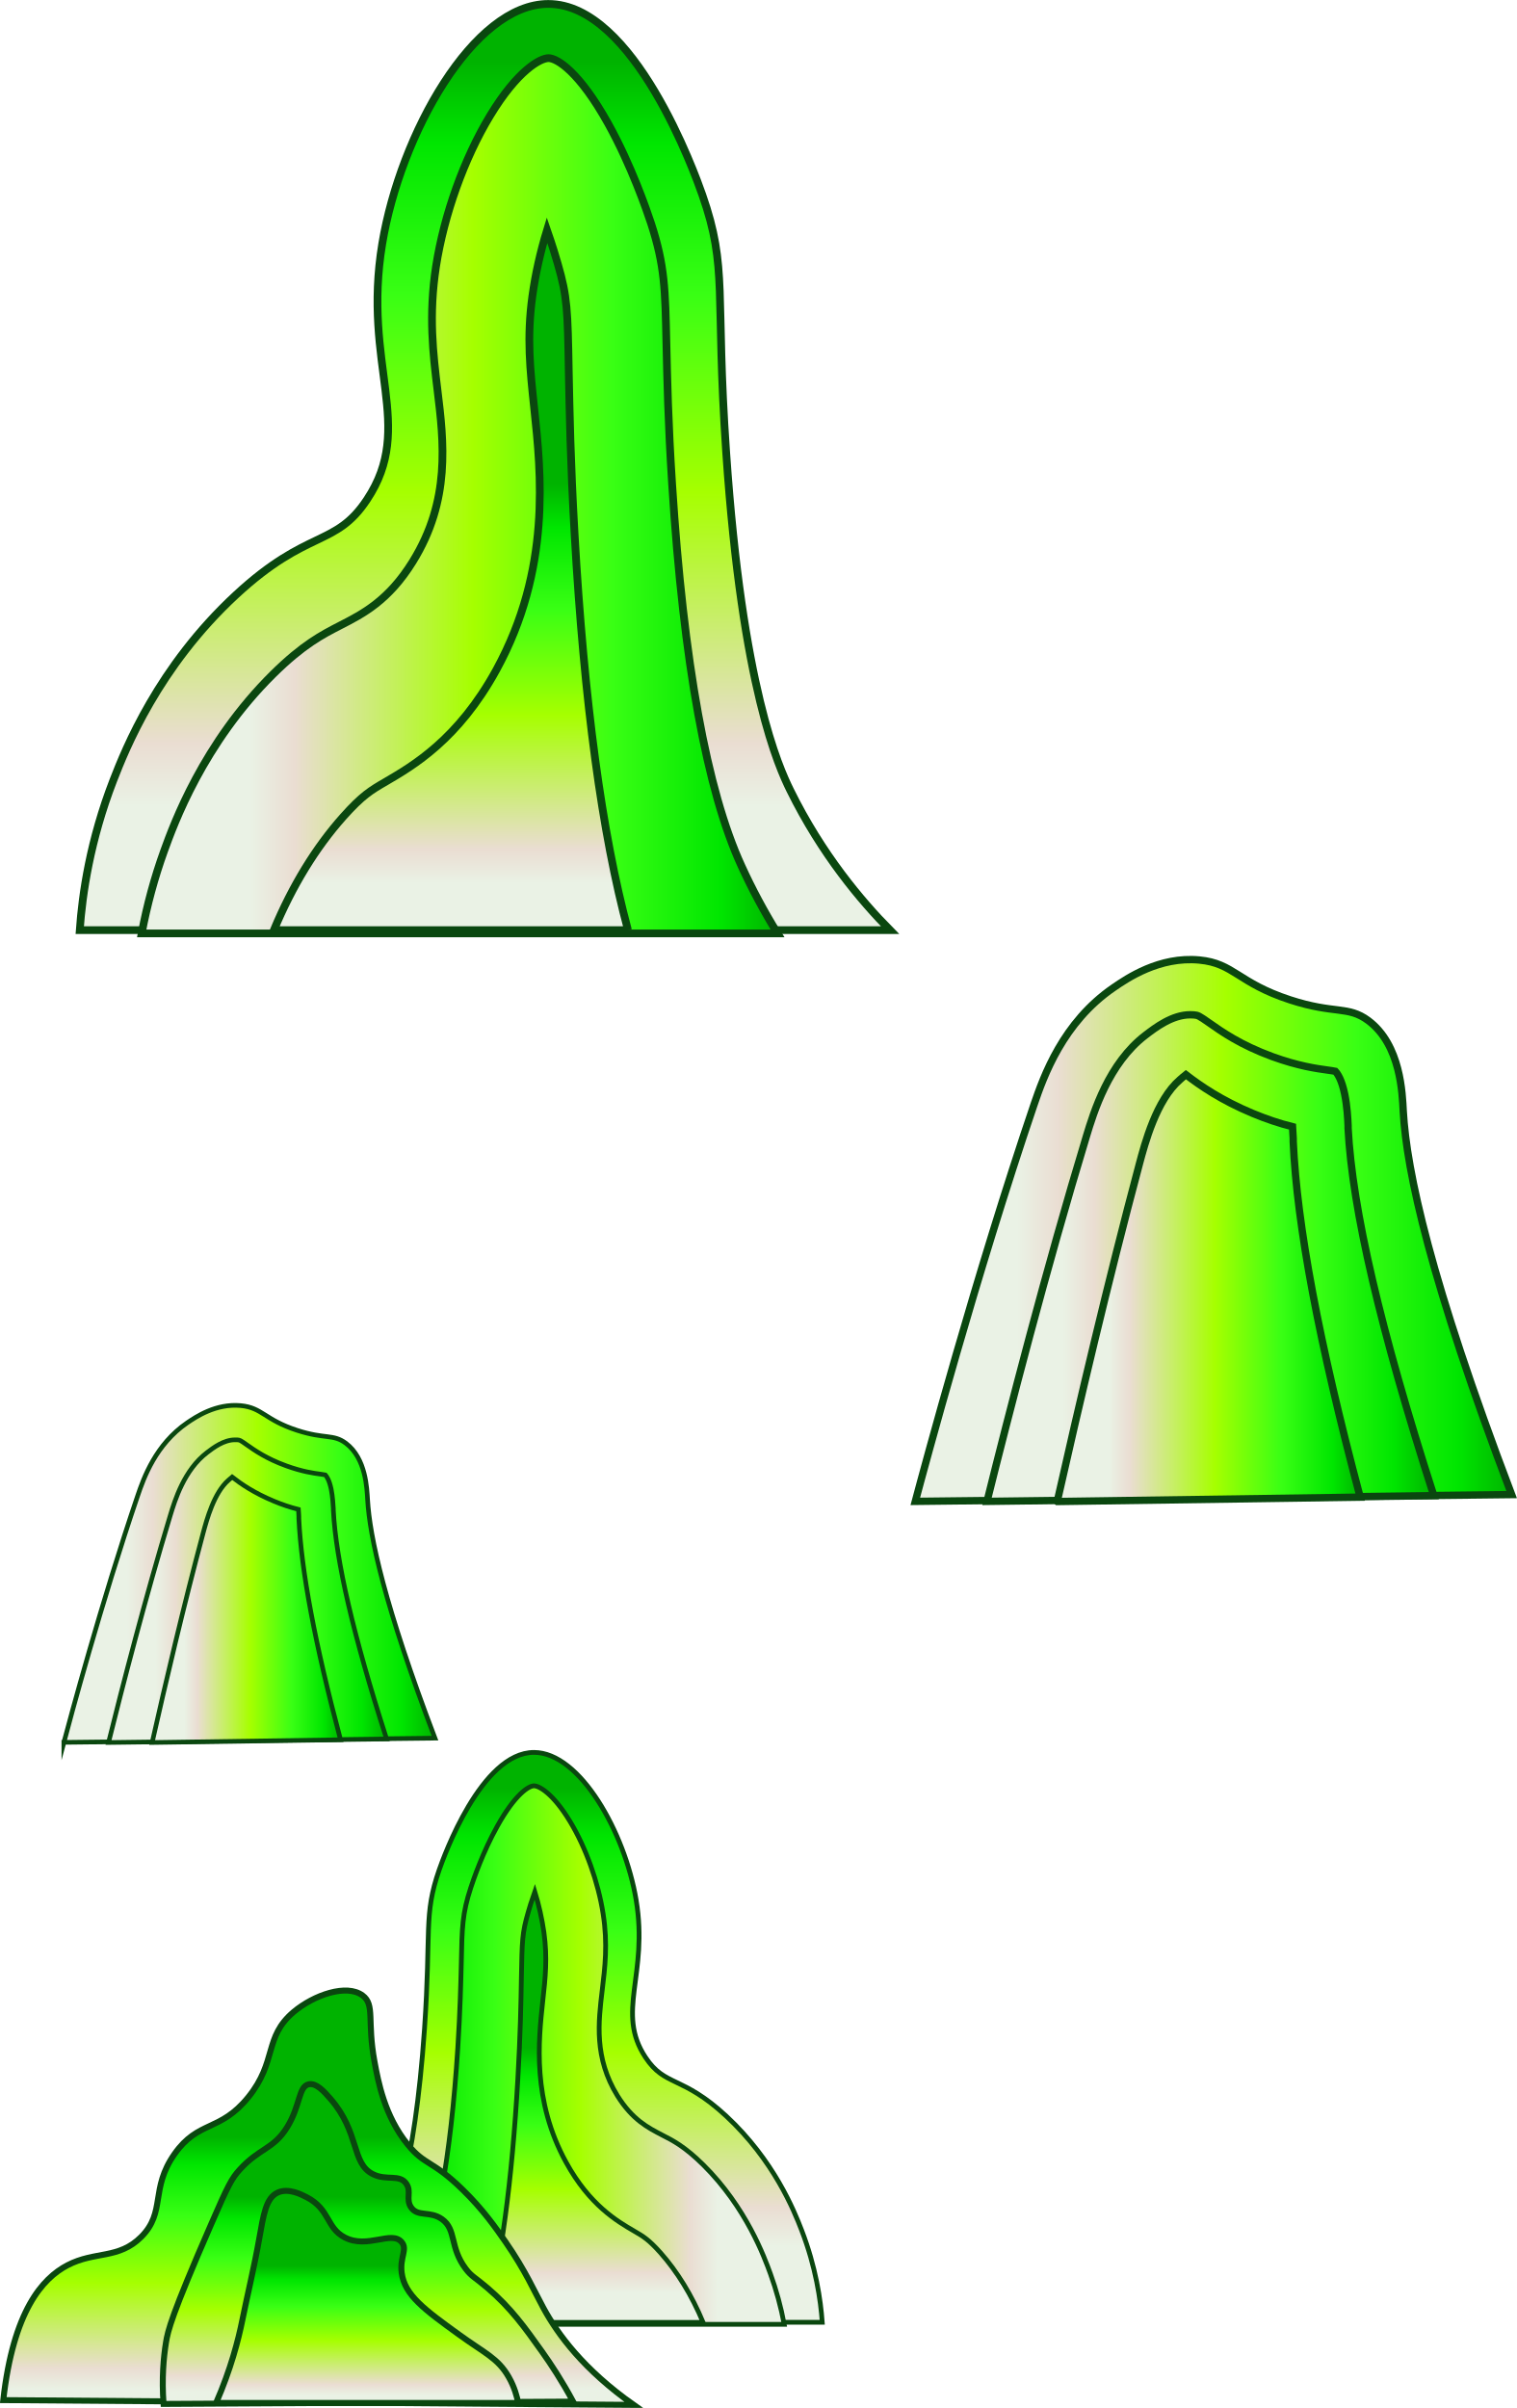
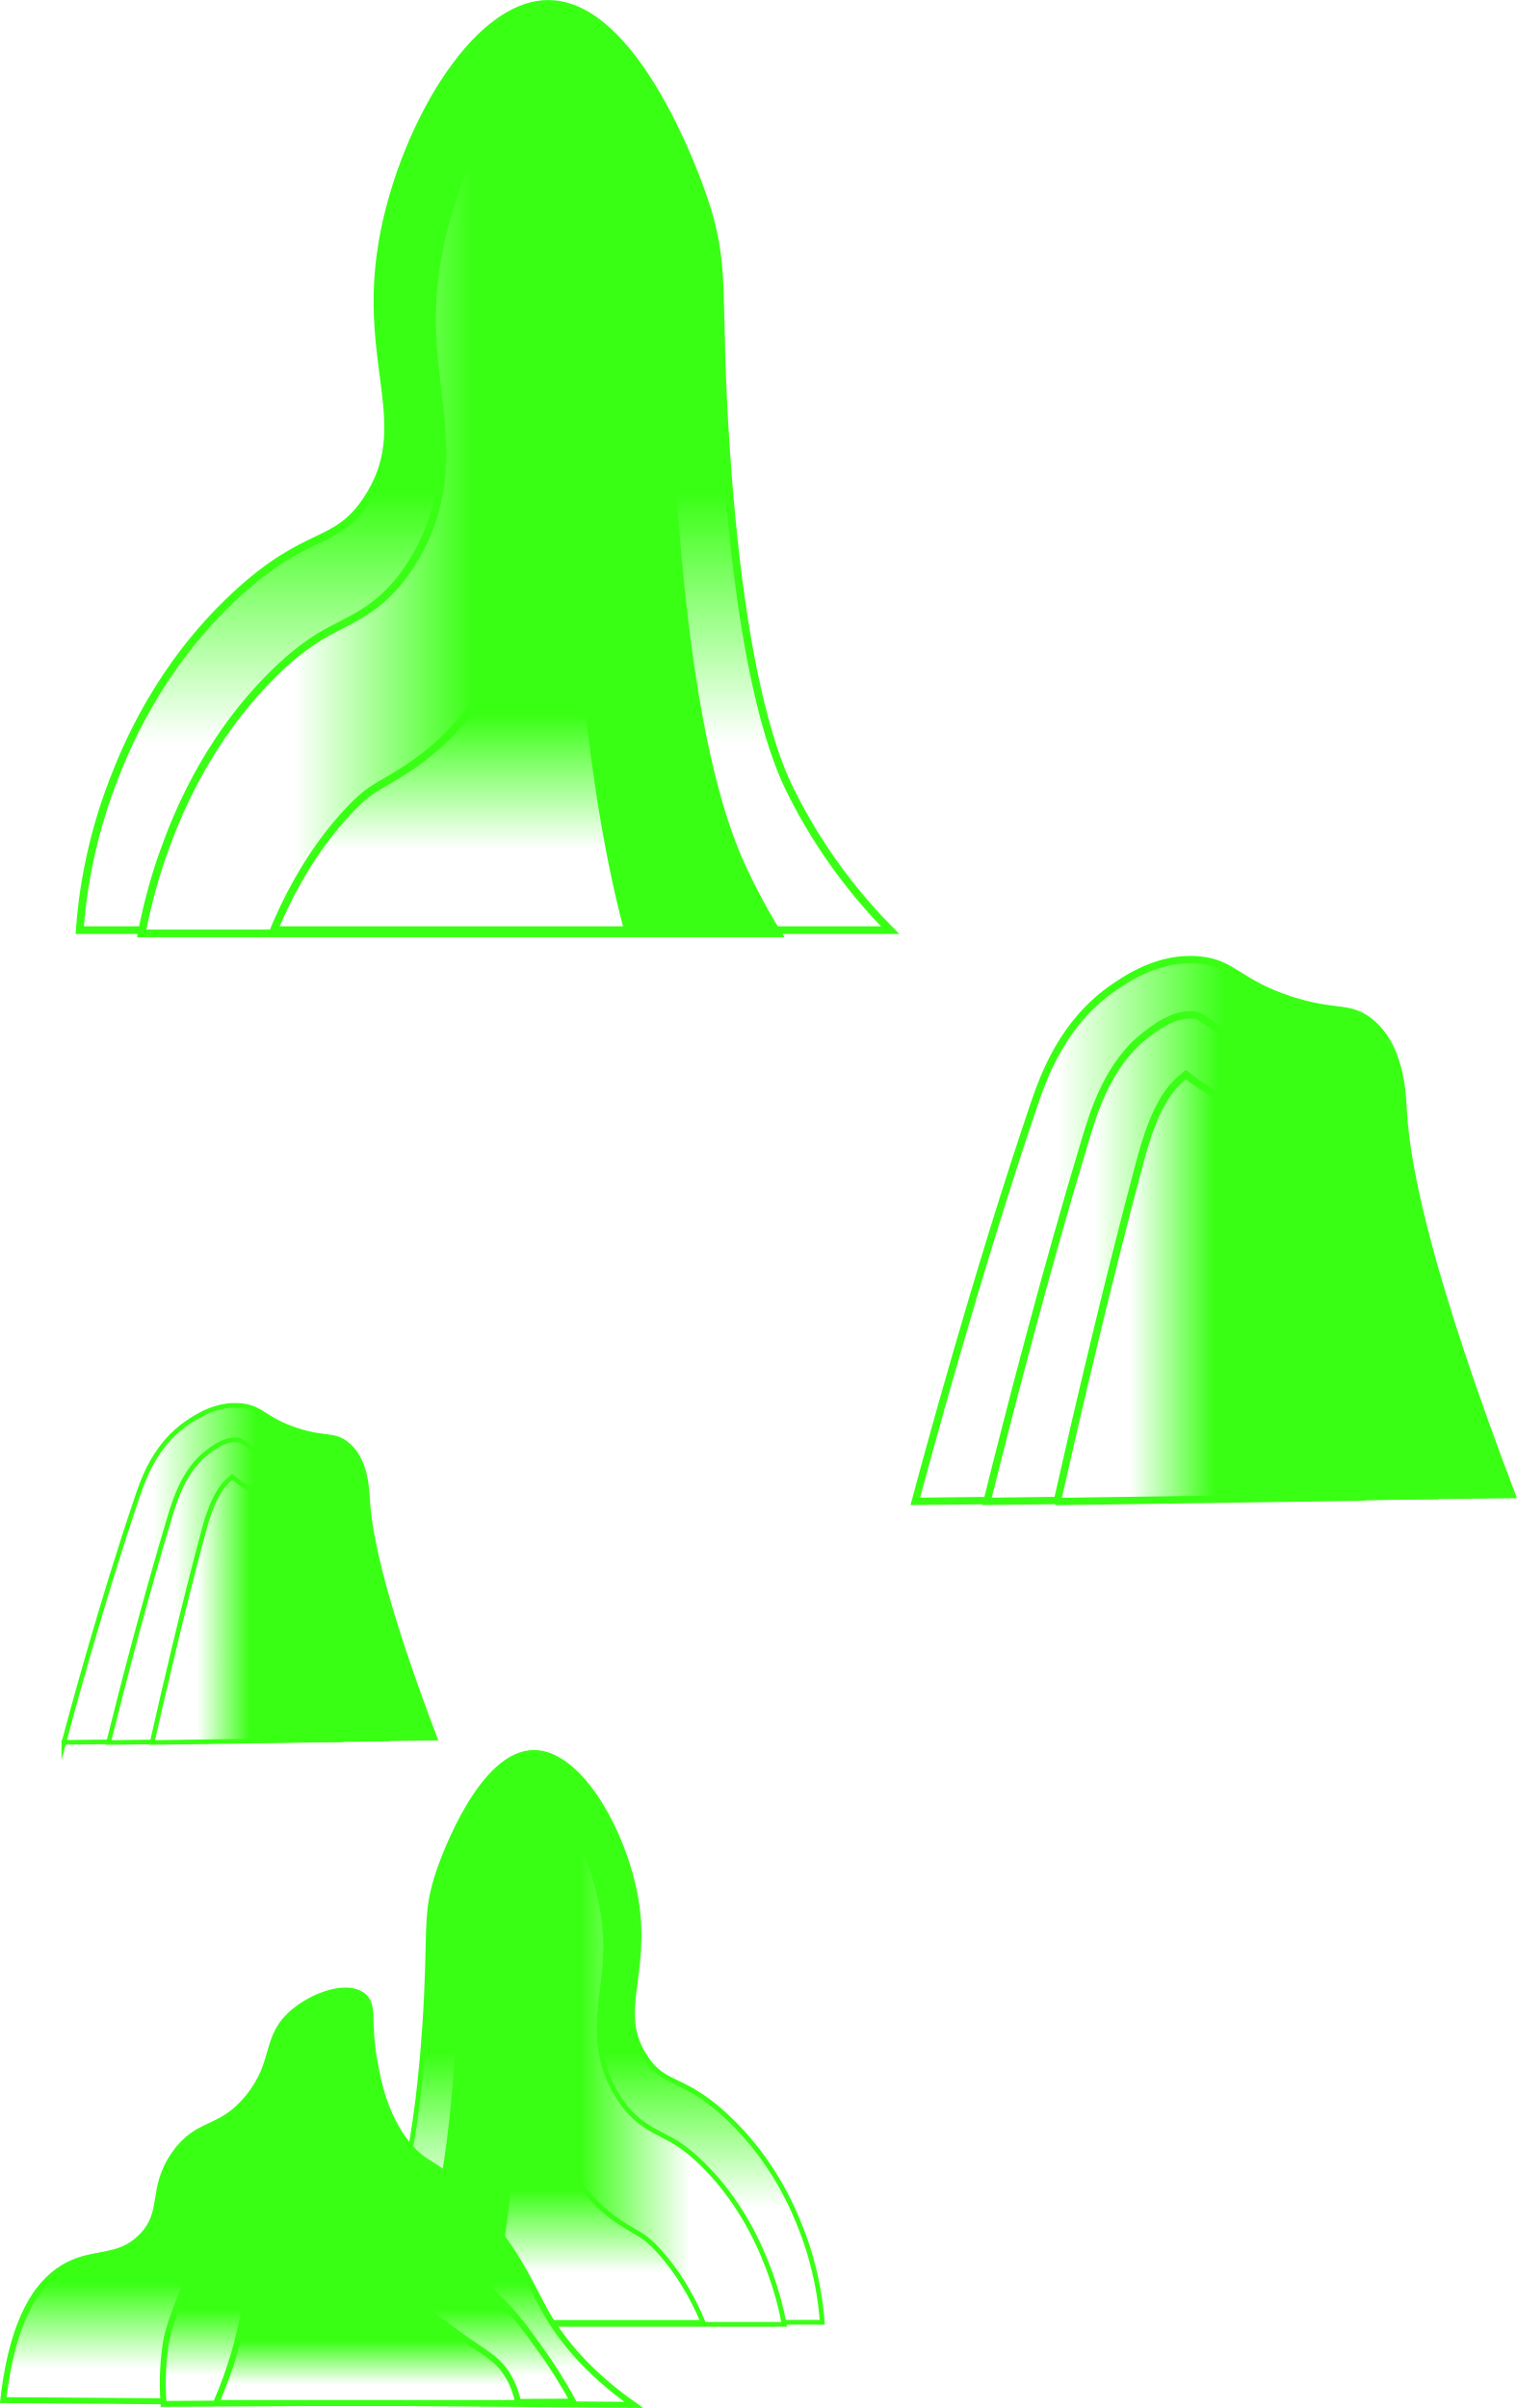
<svg xmlns="http://www.w3.org/2000/svg" xmlns:xlink="http://www.w3.org/1999/xlink" id="Layer_2" data-name="Layer 2" viewBox="0 0 111.67 177.26">
  <defs>
    <style>
      .cls-1 {
        fill: url(#linear-gradient-8);
      }

      .cls-1, .cls-2, .cls-3, .cls-4, .cls-5, .cls-6, .cls-7, .cls-8, .cls-9, .cls-10, .cls-11, .cls-12, .cls-13, .cls-14, .cls-15 {
-         stroke: #0a470f;
+         stroke: #39ff14;
        stroke-miterlimit: 10;
      }

      .cls-1, .cls-8, .cls-11 {
        stroke-width: .54px;
      }

      .cls-2 {
        fill: url(#linear-gradient-4);
      }

      .cls-2, .cls-5, .cls-14 {
        stroke-width: .35px;
      }

      .cls-3 {
        fill: url(#linear-gradient-12);
      }

      .cls-3, .cls-4, .cls-10 {
        stroke-width: .34px;
      }

      .cls-4 {
        fill: url(#linear-gradient-11);
      }

      .cls-5 {
        fill: url(#linear-gradient-6);
      }

      .cls-6 {
        fill: url(#linear-gradient-2);
      }

      .cls-6, .cls-13, .cls-15 {
        stroke-width: .57px;
      }

      .cls-7 {
        fill: url(#linear-gradient-14);
      }

      .cls-7, .cls-9, .cls-12 {
        stroke-width: .44px;
      }

      .cls-8 {
        fill: url(#linear-gradient-7);
      }

      .cls-9 {
        fill: url(#linear-gradient-15);
      }

      .cls-10 {
        fill: url(#linear-gradient-10);
      }

      .cls-11 {
        fill: url(#linear-gradient-9);
      }

      .cls-12 {
        fill: url(#linear-gradient-13);
      }

      .cls-13 {
        fill: url(#linear-gradient);
      }

      .cls-14 {
        fill: url(#linear-gradient-5);
      }

      .cls-15 {
        fill: url(#linear-gradient-3);
      }
    </style>
    <linearGradient id="linear-gradient" x1="35.7" y1="70.57" x2="35.7" y2="4.56" gradientUnits="userSpaceOnUse">
-       <stop offset=".17" stop-color="#eaf2e5" />
-       <stop offset=".24" stop-color="#eaddd2" />
-       <stop offset=".52" stop-color="#a6ff00" />
+       <stop offset=".17" stop-color="#ffffff" />
+       <stop offset=".24" stop-color="#ffffff" />
+       <stop offset=".52" stop-color="#39ff14" />
      <stop offset=".74" stop-color="#39ff14" />
-       <stop offset=".91" stop-color="#00e600" />
-       <stop offset="1" stop-color="#00b300" />
+       <stop offset=".91" stop-color="#39ff14" />
+       <stop offset="1" stop-color="#39ff14" />
    </linearGradient>
    <linearGradient id="linear-gradient-2" x1="10.43" y1="36.49" x2="57.24" y2="36.49" xlink:href="#linear-gradient" />
    <linearGradient id="linear-gradient-3" x1="33.2" y1="71.01" x2="33.2" y2="35.66" xlink:href="#linear-gradient" />
    <linearGradient id="linear-gradient-4" x1="72.89" y1="172.25" x2="72.89" y2="131.63" gradientTransform="translate(115.07) scale(-1 1)" xlink:href="#linear-gradient" />
    <linearGradient id="linear-gradient-5" x1="57.35" y1="151.28" x2="86.15" y2="151.28" gradientTransform="translate(115.07) scale(-1 1)" xlink:href="#linear-gradient" />
    <linearGradient id="linear-gradient-6" x1="71.35" y1="172.52" x2="71.35" y2="150.77" gradientTransform="translate(115.07) scale(-1 1)" xlink:href="#linear-gradient" />
    <linearGradient id="linear-gradient-7" x1="67.38" y1="90.59" x2="111.28" y2="90.59" xlink:href="#linear-gradient" />
    <linearGradient id="linear-gradient-8" x1="72.66" y1="92.61" x2="105.55" y2="92.61" xlink:href="#linear-gradient" />
    <linearGradient id="linear-gradient-9" x1="77.83" y1="94.82" x2="100.12" y2="94.82" xlink:href="#linear-gradient" />
    <linearGradient id="linear-gradient-10" x1="4.7" y1="115.87" x2="32.02" y2="115.87" xlink:href="#linear-gradient" />
    <linearGradient id="linear-gradient-11" x1="7.99" y1="117.13" x2="28.45" y2="117.13" xlink:href="#linear-gradient" />
    <linearGradient id="linear-gradient-12" x1="11.2" y1="118.5" x2="25.07" y2="118.5" xlink:href="#linear-gradient" />
    <linearGradient id="linear-gradient-13" x1="-2584.33" y1="179.73" x2="-2584.33" y2="157.3" gradientTransform="translate(-2560.887) scale(-1 1)" xlink:href="#linear-gradient" />
    <linearGradient id="linear-gradient-14" x1="-2587.98" y1="179.03" x2="-2587.98" y2="161.72" gradientTransform="translate(-2560.887) scale(-1 1)" xlink:href="#linear-gradient" />
    <linearGradient id="linear-gradient-15" x1="-2587.92" y1="178.28" x2="-2587.92" y2="166.79" gradientTransform="translate(-2560.887) scale(-1 1)" xlink:href="#linear-gradient" />
  </defs>
  <g id="Layer_1-2" data-name="Layer 1">
    <g>
      <g>
        <path class="cls-13" d="M65.52,68.47c-2.11-2.14-5.01-5.55-7.35-10.3-.82-1.67-3.52-7.47-4.71-24.83-.82-11.85.14-13.57-1.76-19-.53-1.52-5.02-14.06-11.34-14.05-5.51,0-10.88,9.58-12.22,17.64-1.49,8.98,2.47,13.43-1.12,18.84-2.34,3.54-4.35,2.11-9.66,7.03-5.71,5.29-8.12,11.33-9.02,13.65-1.71,4.42-2.28,8.34-2.47,11.02,19.88,0,39.76,0,59.64,0Z" />
        <path class="cls-6" d="M57.24,68.71c-.99-1.6-1.88-3.26-2.66-4.97-2.54-5.53-4.26-14.97-5.1-28.07-.3-4.63-.36-7.78-.42-10.31-.09-4.1-.12-5.8-1.13-8.91-.31-.94-1.45-4.27-3.16-7.35-2.12-3.81-3.76-4.82-4.39-4.82-.6,0-2.28.89-4.31,4.25-1.9,3.14-3.38,7.28-3.97,11.07-.56,3.62-.22,6.43.11,9.15.46,3.78.98,8.07-1.83,12.6-1.78,2.87-3.67,3.84-5.33,4.69-1.34.69-2.73,1.4-4.94,3.58-5.16,5.1-7.32,11.06-8.03,13.02-.71,1.97-1.26,4-1.65,6.07h46.81Z" />
        <path class="cls-15" d="M46.23,68.47c-1.91-7.07-3.23-16.84-3.93-29.13-.31-5.41-.37-9.07-.43-12-.08-4.53-.1-5.47-.81-7.92-.12-.42-.39-1.33-.79-2.48-.49,1.6-.86,3.26-1.08,4.86-.42,3.07-.17,5.38.14,8.3.5,4.7,1.27,11.79-2.79,19.21-2.81,5.13-6.14,7.06-8.12,8.22-1.12.65-1.74,1.01-3.16,2.6-2.02,2.27-3.73,5.06-5.1,8.34h26.08Z" />
      </g>
      <g>
        <path class="cls-2" d="M23.83,170.96c1.3-1.32,3.08-3.41,4.52-6.34.5-1.03,2.16-4.6,2.9-15.28.5-7.29-.08-8.35,1.08-11.69.33-.94,3.09-8.65,6.98-8.65,3.39,0,6.69,5.89,7.52,10.86.92,5.53-1.52,8.26.69,11.59,1.44,2.18,2.68,1.3,5.94,4.32,3.51,3.26,5,6.97,5.55,8.4,1.05,2.72,1.4,5.13,1.52,6.78-12.23,0-24.46,0-36.7,0Z" />
        <path class="cls-14" d="M28.92,171.1c.61-.99,1.16-2.01,1.64-3.06,1.56-3.4,2.62-9.21,3.14-17.27.18-2.85.22-4.79.26-6.34.05-2.52.07-3.57.7-5.48.19-.58.89-2.63,1.95-4.52,1.3-2.34,2.31-2.97,2.7-2.97.37,0,1.4.55,2.65,2.62,1.17,1.93,2.08,4.48,2.44,6.81.35,2.23.13,3.96-.07,5.63-.28,2.33-.6,4.96,1.12,7.75,1.1,1.77,2.26,2.36,3.28,2.89.83.42,1.68.86,3.04,2.2,3.17,3.14,4.5,6.81,4.94,8.01.44,1.21.78,2.46,1.02,3.73h-28.8Z" />
        <path class="cls-5" d="M35.7,170.96c1.18-4.35,1.99-10.36,2.42-17.92.19-3.33.23-5.58.26-7.39.05-2.79.06-3.36.5-4.87.07-.26.24-.82.49-1.53.3.98.53,2.01.67,2.99.26,1.89.11,3.31-.09,5.11-.31,2.89-.78,7.26,1.72,11.82,1.73,3.16,3.78,4.35,5,5.06.69.4,1.07.62,1.95,1.6,1.24,1.4,2.3,3.12,3.14,5.13h-16.04Z" />
      </g>
      <g>
        <path class="cls-8" d="M67.38,110.52c.7-2.61,4.46-16.61,8.74-29.21.71-2.08,2.12-6.05,5.86-8.61.99-.68,3.37-2.31,6.31-2.03,2.55.24,2.82,1.67,6.67,2.93,3.31,1.08,4.26.41,5.77,1.53,2.4,1.8,2.5,5.39,2.57,6.67.25,4.43,1.98,12.43,7.98,28.22-14.63.17-29.27.33-43.9.5Z" />
        <path class="cls-1" d="M72.66,110.52c1.61-6.47,4.37-17.18,7.32-26.89.53-1.74,1.62-5.35,4.35-7.43.73-.56,1.96-1.5,3.29-1.5.09,0,.18,0,.27.01.31.03.34.04,1.13.59.92.65,2.3,1.62,4.64,2.48,1.9.69,3.24.88,4.13,1,.13.02.37.05.51.08.16.17.47.61.69,1.69.18.88.23,1.81.25,2.31v.19c.31,5.95,2.37,14.81,6.31,27.05l-32.89.42Z" />
        <path class="cls-11" d="M77.83,110.52c1.54-6.84,3.73-16.18,6.04-24.82.41-1.54,1.26-4.73,2.99-6.22.13-.12.29-.25.44-.37,1.08.83,2.6,1.88,4.92,2.85.99.41,1.96.74,2.93.98.02.34.04.64.05.86v.23c.28,6.19,1.89,14.76,4.93,26.18l-22.29.32Z" />
      </g>
      <g>
        <path class="cls-10" d="M4.7,128.27c.43-1.62,2.77-10.34,5.44-18.18.44-1.29,1.32-3.77,3.65-5.36.62-.42,2.1-1.43,3.93-1.26,1.59.15,1.75,1.04,4.15,1.82,2.06.67,2.65.25,3.59.95,1.49,1.12,1.55,3.36,1.6,4.15.16,2.75,1.23,7.74,4.96,17.56-9.11.1-18.21.21-27.32.31Z" />
        <path class="cls-4" d="M7.99,128.27c1-4.03,2.72-10.69,4.55-16.73.33-1.08,1.01-3.33,2.71-4.62.46-.35,1.22-.93,2.05-.93.06,0,.11,0,.17,0,.19.02.21.02.7.37.57.4,1.43,1.01,2.89,1.54,1.18.43,2.02.55,2.57.62.08.01.23.03.32.05.1.11.29.38.43,1.05.11.55.14,1.13.16,1.44v.12c.19,3.7,1.47,9.21,3.92,16.83l-20.47.26Z" />
        <path class="cls-3" d="M11.2,128.27c.96-4.26,2.32-10.07,3.76-15.44.26-.96.79-2.94,1.86-3.87.08-.07.18-.15.27-.23.67.52,1.62,1.17,3.06,1.77.62.26,1.22.46,1.82.61.02.21.02.4.03.53v.14c.18,3.85,1.18,9.19,3.07,16.29l-13.87.2Z" />
      </g>
      <g>
        <path class="cls-12" d="M46.65,177.03c-3.69-2.6-5.59-5.19-6.65-7.14-.65-1.19-1.31-2.73-2.8-4.88-.71-1.02-1.65-2.37-3.15-3.83-2.24-2.19-2.76-1.75-4.03-3.31-1.72-2.11-2.18-4.65-2.45-6.1-.56-3.02.05-4.19-.88-4.88-1.17-.87-3.57-.05-5.08,1.22-2.2,1.86-1.19,3.62-3.33,6.27-2.09,2.58-3.67,1.68-5.43,4.18-1.82,2.59-.62,4.26-2.45,6.1-1.67,1.67-3.39,1.03-5.43,2.09-1.86.97-3.99,3.38-4.73,9.93,15.47.12,30.93.23,46.4.35Z" />
        <path class="cls-7" d="M42.18,176.77c-.81-1.5-1.61-2.72-2.28-3.66-1.26-1.77-2.29-3.22-4.03-4.7-.91-.78-1.14-.81-1.58-1.39-1.21-1.6-.67-2.88-1.75-3.66-.9-.64-1.78-.14-2.28-.87-.41-.61.05-1.16-.35-1.74-.5-.73-1.45-.2-2.45-.7-1.62-.8-.96-3.07-3.15-5.57-.47-.54-1.03-1.16-1.58-1.05-.76.16-.61,1.56-1.58,3.14-1.01,1.65-2.05,1.54-3.5,3.14-.59.65-.85,1.13-2.1,4.01-2.95,6.76-3.19,7.86-3.33,8.71-.18,1.11-.32,2.65-.18,4.53,10.04-.06,20.08-.12,30.11-.17Z" />
        <path class="cls-9" d="M38.15,176.9c-.09-.46-.27-1.17-.7-1.92-.8-1.4-1.77-1.75-3.68-3.14-2.5-1.81-3.99-2.89-4.2-4.53-.15-1.15.45-1.73,0-2.26-.74-.89-2.51.53-4.2-.35-1.36-.71-1.07-2.07-2.8-2.96-.41-.21-1.33-.68-2.1-.35-.9.39-1.07,1.65-1.4,3.48-.35,1.98-.83,3.95-1.23,5.92-.3,1.49-.85,3.6-1.93,6.1,7.41,0,14.82,0,22.24,0Z" />
      </g>
    </g>
  </g>
</svg>
